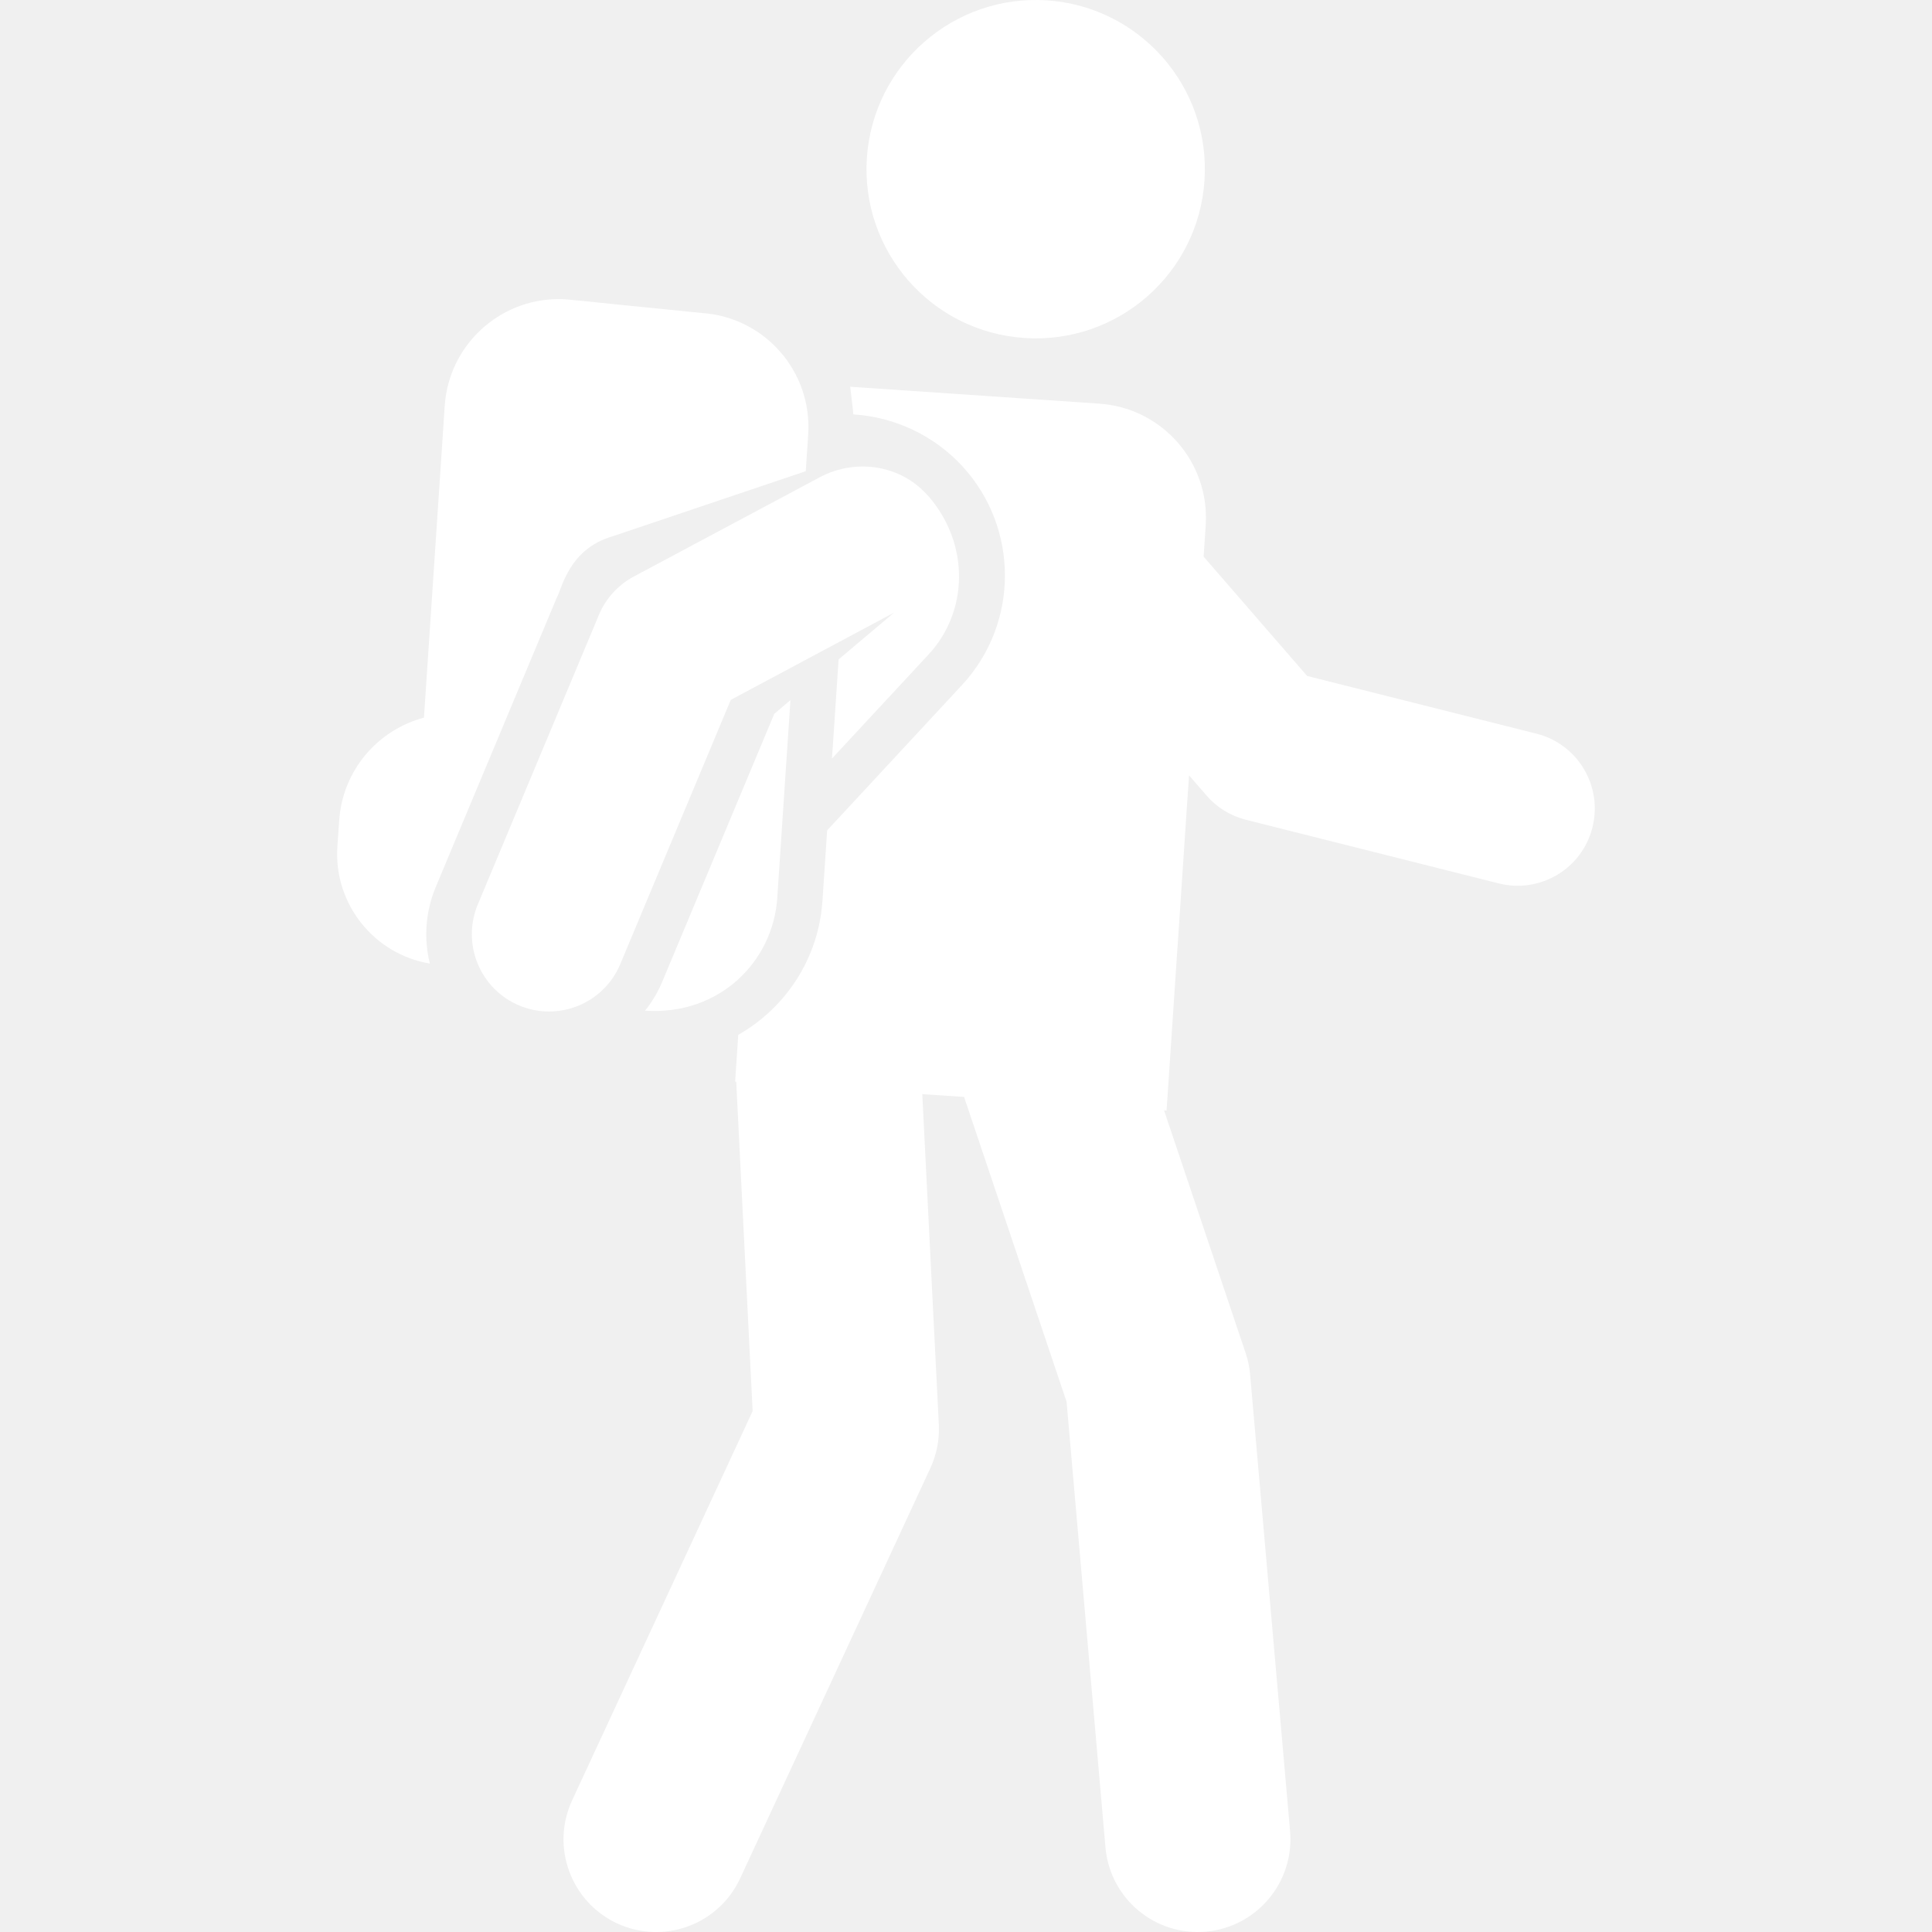
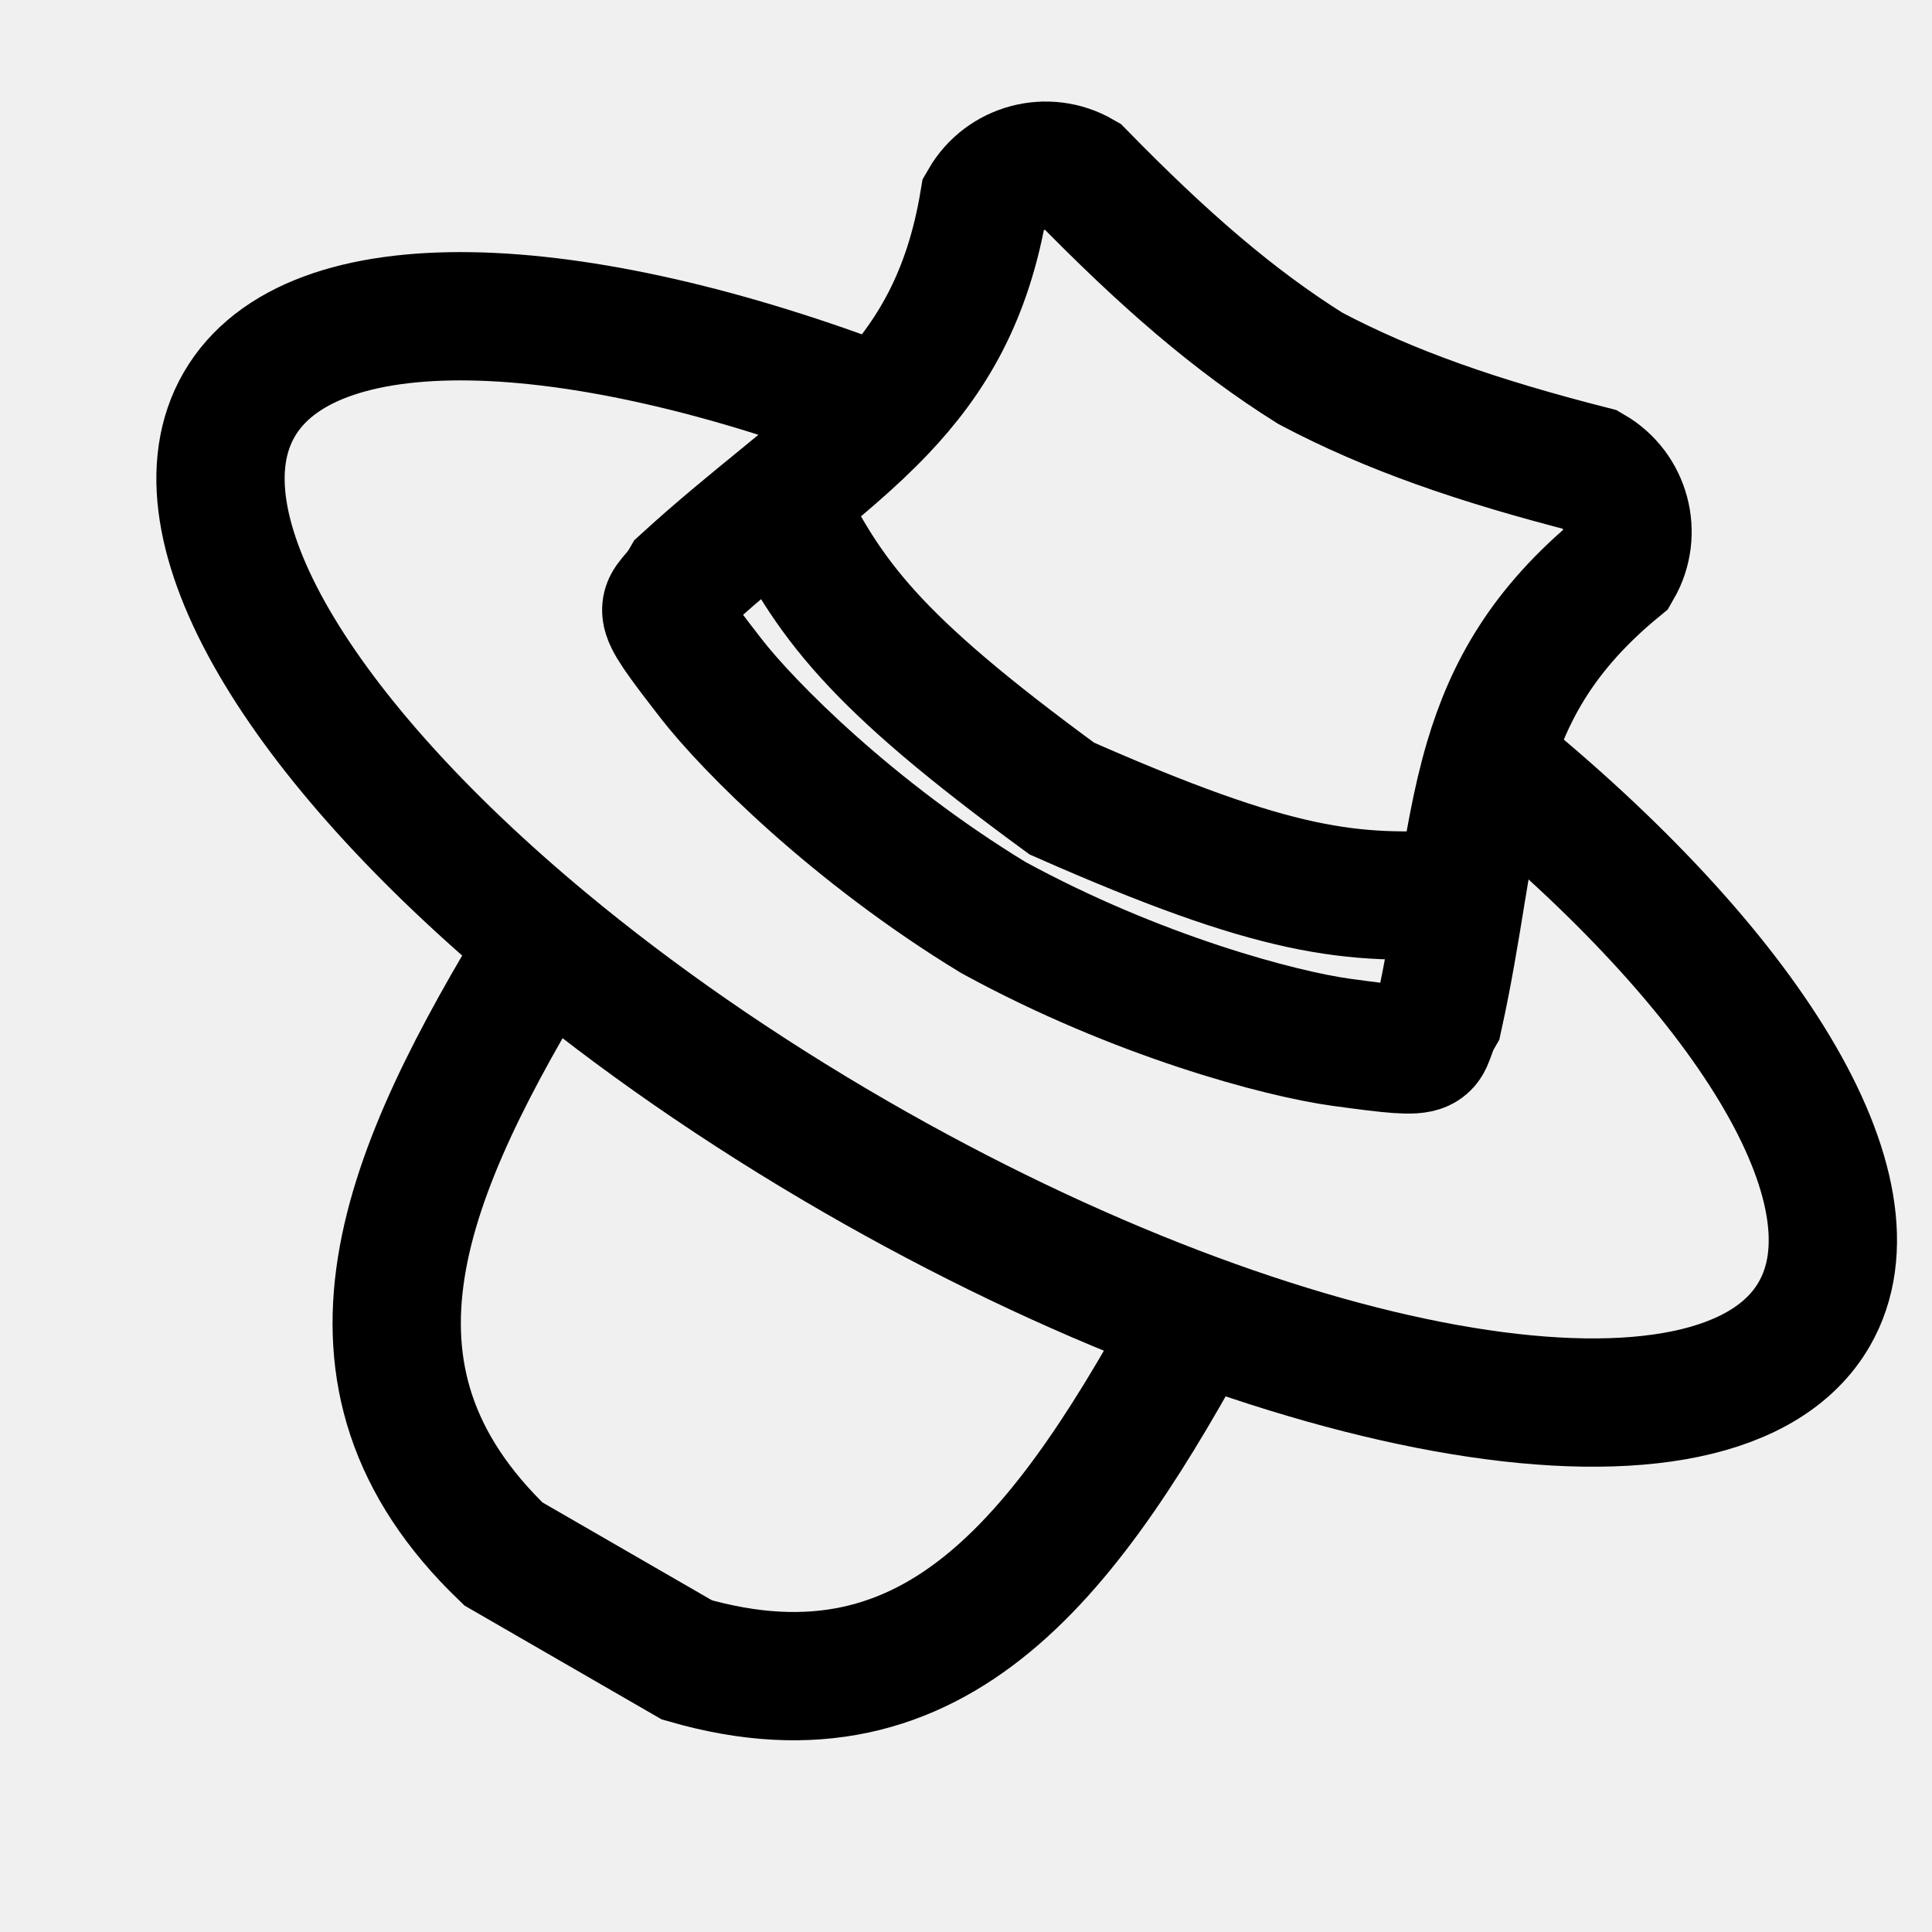
- <svg xmlns="http://www.w3.org/2000/svg" viewBox="0 0 16 16" fill="none">
-   <g id="hiking">
-     <g clip-path="url(#clip0)">
-       <g id="Group">
-         <path id="Vector" d="M12.724 6.076L10.825 5.598L9.968 4.61L9.985 4.351C10.02 3.829 9.625 3.378 9.104 3.343L7.041 3.203C7.041 3.203 7.063 3.381 7.067 3.432C7.41 3.453 7.736 3.607 7.97 3.861C8.439 4.371 8.442 5.161 7.966 5.674L6.85 6.877L6.811 7.462C6.779 7.939 6.505 8.348 6.114 8.57L6.088 8.958L6.097 8.958C6.097 8.964 6.097 8.97 6.098 8.976L6.233 11.686L4.738 14.91C4.56 15.294 4.727 15.75 5.111 15.929C5.496 16.107 5.952 15.94 6.13 15.555L7.704 12.16C7.757 12.047 7.781 11.923 7.775 11.799L7.638 9.061L7.984 9.084L8.833 11.609L9.155 15.299C9.192 15.724 9.566 16.034 9.986 15.997C10.408 15.96 10.72 15.588 10.684 15.166L10.353 11.384C10.348 11.324 10.336 11.264 10.316 11.206L9.64 9.195L9.661 9.197L9.847 6.421L9.992 6.588C10.077 6.687 10.191 6.757 10.318 6.789L12.412 7.316C12.755 7.402 13.102 7.195 13.188 6.852C13.274 6.51 13.067 6.162 12.724 6.076Z" fill="white" />
-         <path id="Vector_2" d="M5.137 7.984L6.052 5.796L7.405 5.073L6.945 5.461L6.89 6.282L7.691 5.419C8.019 5.065 8.032 4.51 7.694 4.115C7.684 4.104 7.675 4.094 7.665 4.084C7.44 3.846 7.077 3.798 6.788 3.953L5.248 4.775C5.118 4.845 5.016 4.957 4.96 5.092L3.957 7.49C3.821 7.816 3.975 8.191 4.3 8.327C4.625 8.463 5 8.311 5.137 7.984Z" fill="white" />
-         <path id="Vector_3" d="M5.342 8.37C5.957 8.411 6.401 7.965 6.437 7.437L6.546 5.798L6.412 5.912L5.485 8.129C5.448 8.218 5.399 8.299 5.342 8.37Z" fill="white" />
-         <path id="Vector_4" d="M4.612 4.947C4.652 4.883 4.706 4.549 5.071 4.442L6.673 3.902L6.693 3.599C6.728 3.078 6.334 2.627 5.812 2.592C4.67 2.479 4.711 2.477 4.627 2.477C4.133 2.477 3.717 2.86 3.683 3.36L3.511 5.943C3.128 6.045 2.837 6.38 2.809 6.795L2.794 7.011C2.762 7.489 3.102 7.904 3.56 7.98C3.509 7.776 3.522 7.554 3.609 7.345L4.612 4.947Z" fill="white" />
-         <path id="Vector_5" d="M8.484 2.799C9.256 2.851 9.924 2.267 9.975 1.495C10.027 0.723 9.443 0.055 8.671 0.003C7.899 -0.048 7.231 0.536 7.179 1.308C7.128 2.08 7.712 2.748 8.484 2.799Z" fill="white" />
-       </g>
-       <g id="937363 1">
-         <g id="Group_2">
-           <g id="Group_3">
-             <path id="Vector_6" d="M3 -225C-137.61 -225 -253 -110.61 -253 30V150C-253 174.814 -232.814 195 -208 195H-193V45H-208C-213.284 45 -218.285 46.082 -223 47.763V30C-223 -94.072 -121.072 -195 3 -195C127.072 -195 229 -94.072 229 30V47.763C224.285 46.082 219.284 45 214 45H199V195H214C238.814 195 259 174.814 259 150V30C259 -110.61 143.61 -225 3 -225Z" fill="black" />
-           </g>
-         </g>
-       </g>
-     </g>
+ <svg xmlns="http://www.w3.org/2000/svg" viewBox="0 0 512 512" fill="none">
+   <g>
+     <path d="M318.38 346.59C283.541 410.968 248.861 459.217 182.026 439.885L157.712 425.848L133.398 411.81C83.931 364.26 107.025 310.929 144.44 249.652M394.46 201.539C462.943 256.912 499.685 315.534 480.794 348.253C455.697 391.722 341.909 373.012 226.64 306.461C195.883 288.704 168.128 269.334 144.44 249.652M394.46 201.539C399.904 183.108 409.048 166.621 428.777 150.373C433.996 141.334 430.898 129.774 421.857 124.555C391.676 116.836 368.364 108.793 347.226 97.6C326.964 84.891 308.342 68.723 286.567 46.445C277.527 41.226 265.967 44.322 260.748 53.362C256.541 78.571 246.835 94.734 233.596 108.664M394.46 201.539C391.227 212.484 389.299 224.115 387.234 236.789M387.234 236.789C385.586 246.903 383.851 257.681 381.296 269.305C376.077 278.344 383.145 280 355.476 276.221C339.415 274.028 301.313 263.956 263.204 243.13C226.114 220.54 198.341 192.579 188.41 179.766C171.303 157.694 176.272 162.987 181.491 153.947C190.279 145.923 198.746 139.031 206.681 132.547M387.234 236.789C357.963 238.656 338.624 236.864 281.393 211.626C230.921 174.682 219.7 158.83 206.681 132.547M144.44 249.652C79.353 195.57 44.97 139.123 63.37 107.253C82.261 74.534 151.399 77.043 233.596 108.664M144.44 249.652C144.963 248.795 145.489 247.937 146.018 247.077M233.596 108.664C225.733 116.937 216.624 124.422 206.681 132.547" stroke="currentColor" stroke-width="34" />
  </g>
-   <defs>
-     <clipPath id="clip0">
-       <rect width="16" height="16" fill="white" />
-     </clipPath>
-   </defs>
</svg>
